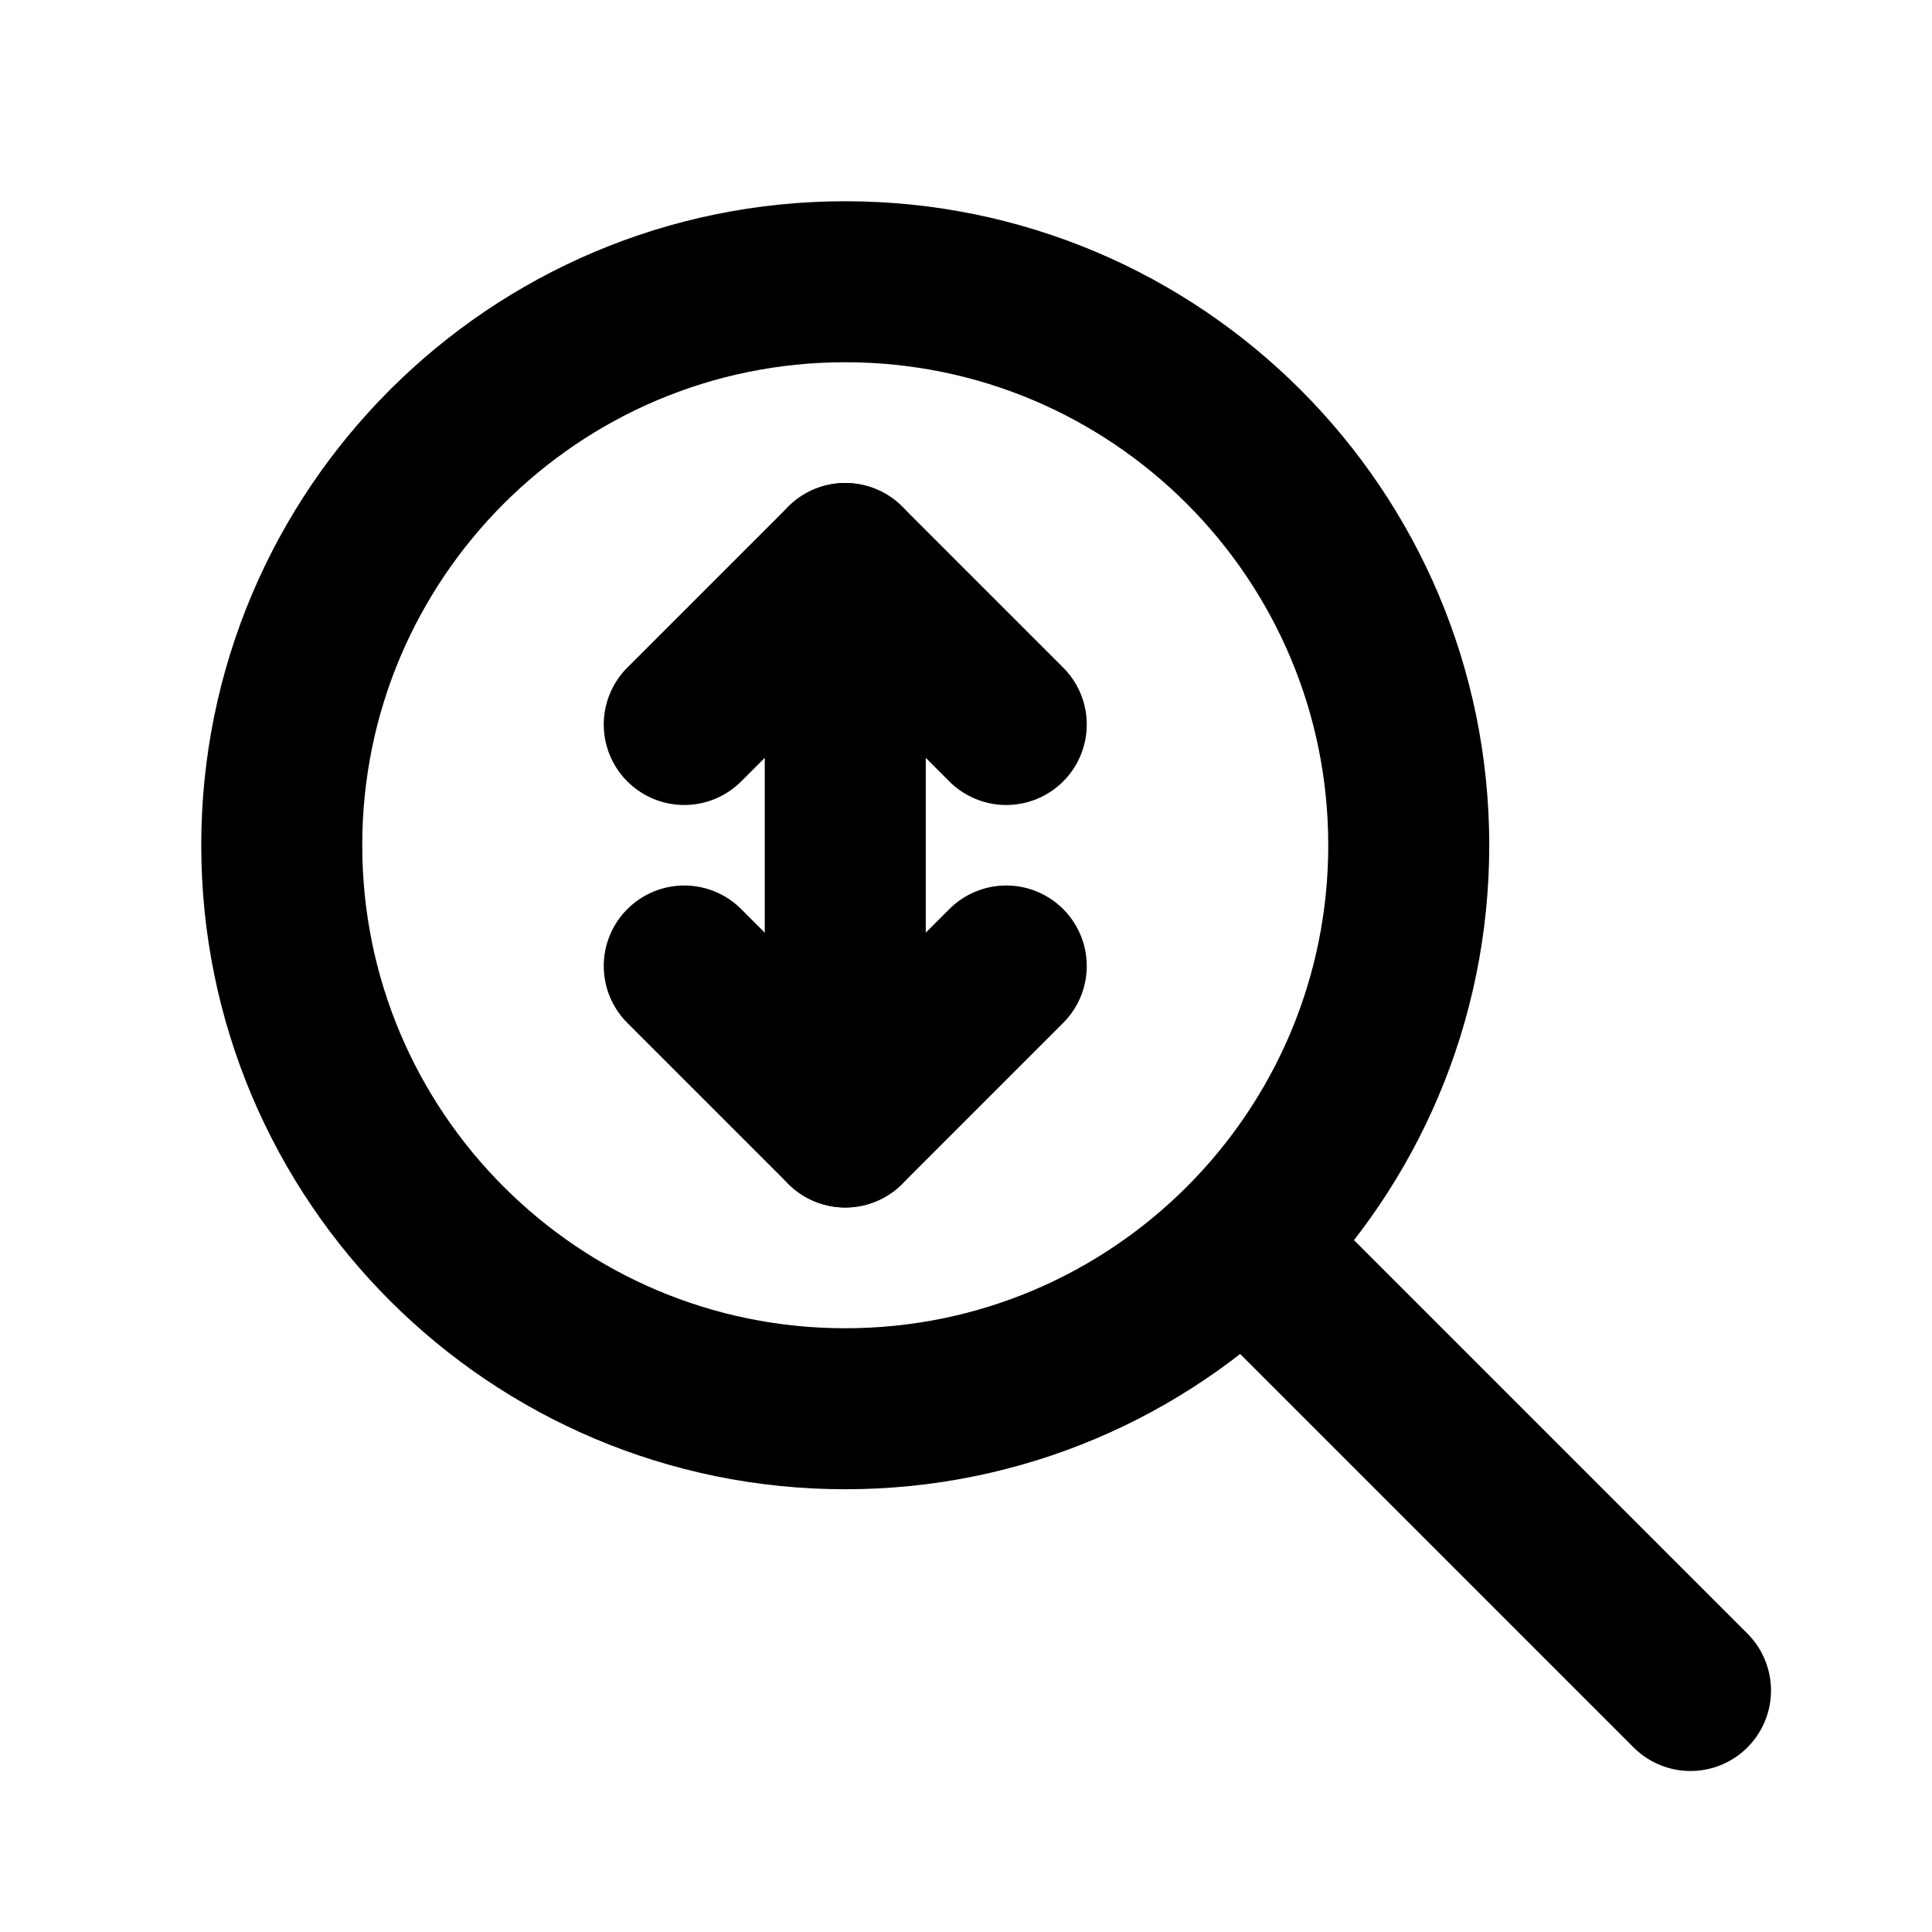
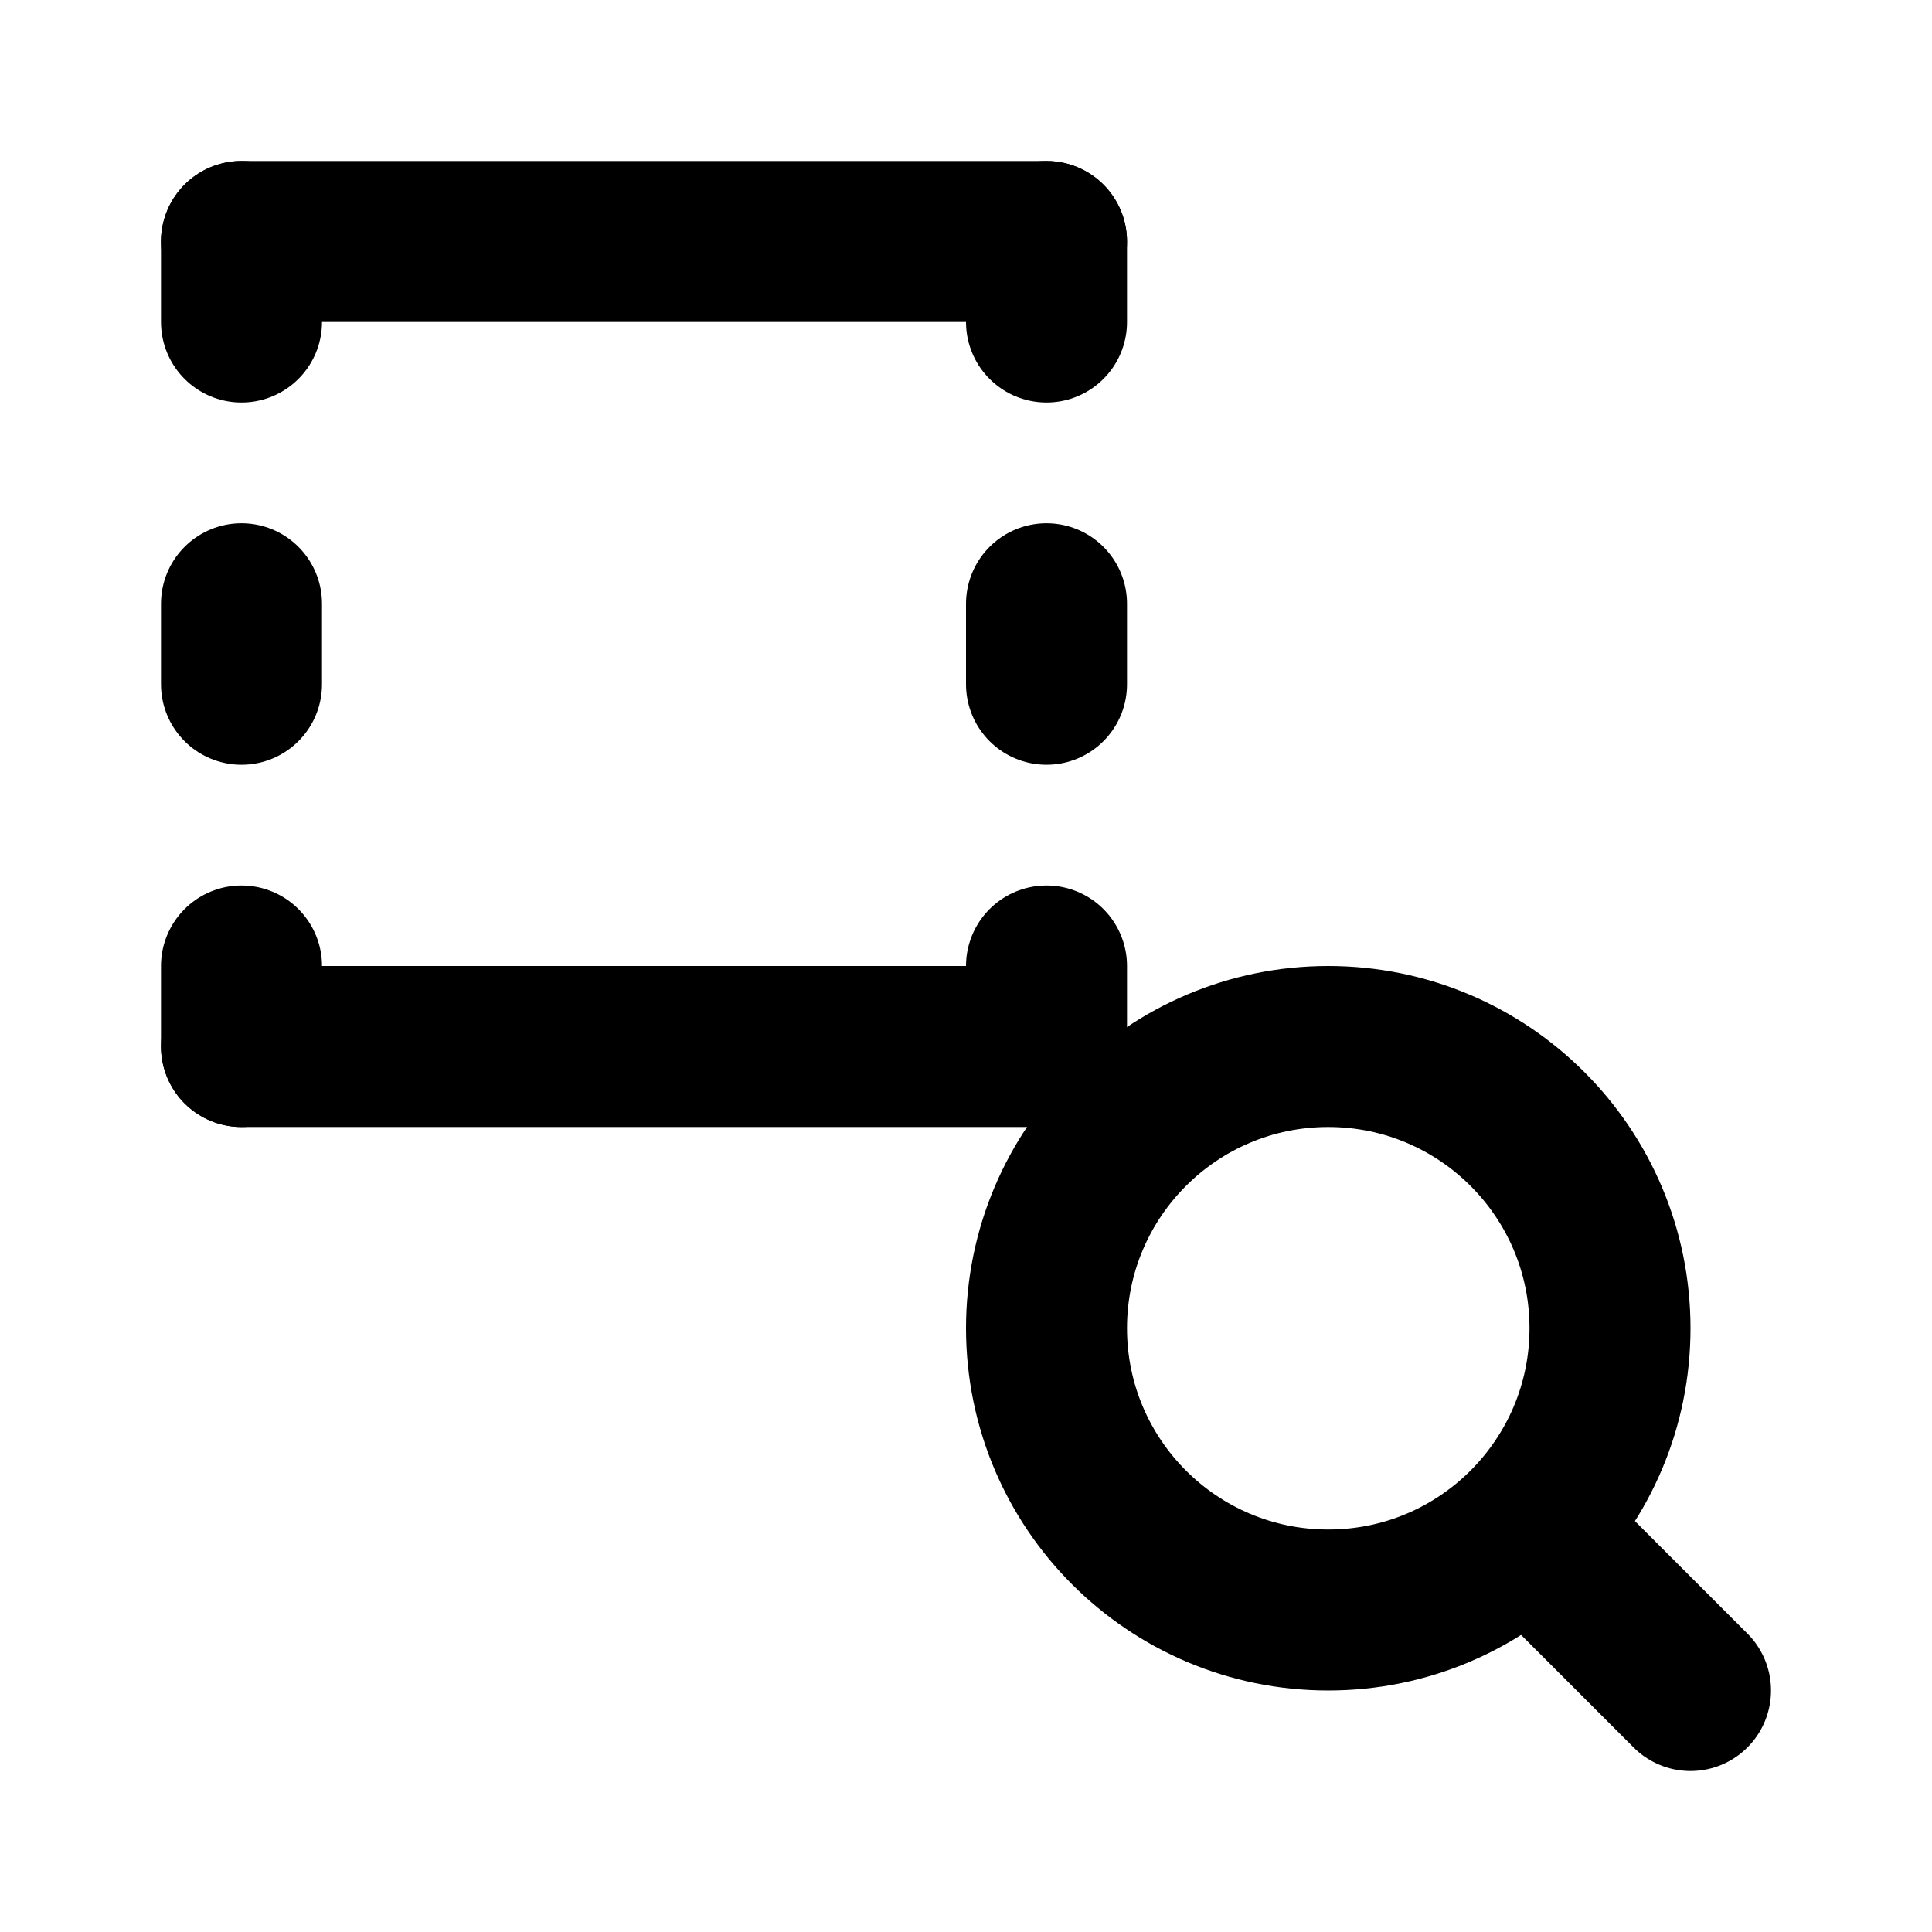
<svg xmlns="http://www.w3.org/2000/svg" width="24" height="24" viewBox="0 0 24 24" fill="none" stroke="#000" stroke-width="2" stroke-linecap="round" stroke-linejoin="round">
-   <circle cx="10.5" cy="10.5" r="7" />
-   <path d="M21 21l-5.5-5.5" />
-   <path d="M10.5 7v7" />
-   <path d="M8.5 9l2-2 2 2M8.5 12l2 2 2-2" />
+   <path d="M3 3h10M3 13h10" />
+   <path d="M3 3v10" stroke-dasharray="1 3.5" />
+   <path d="M13 3v10" stroke-dasharray="1 3.5" />
+   <circle cx="16.5" cy="16.5" r="3.5" />
+   <path d="m19 19 2 2" />
</svg>
